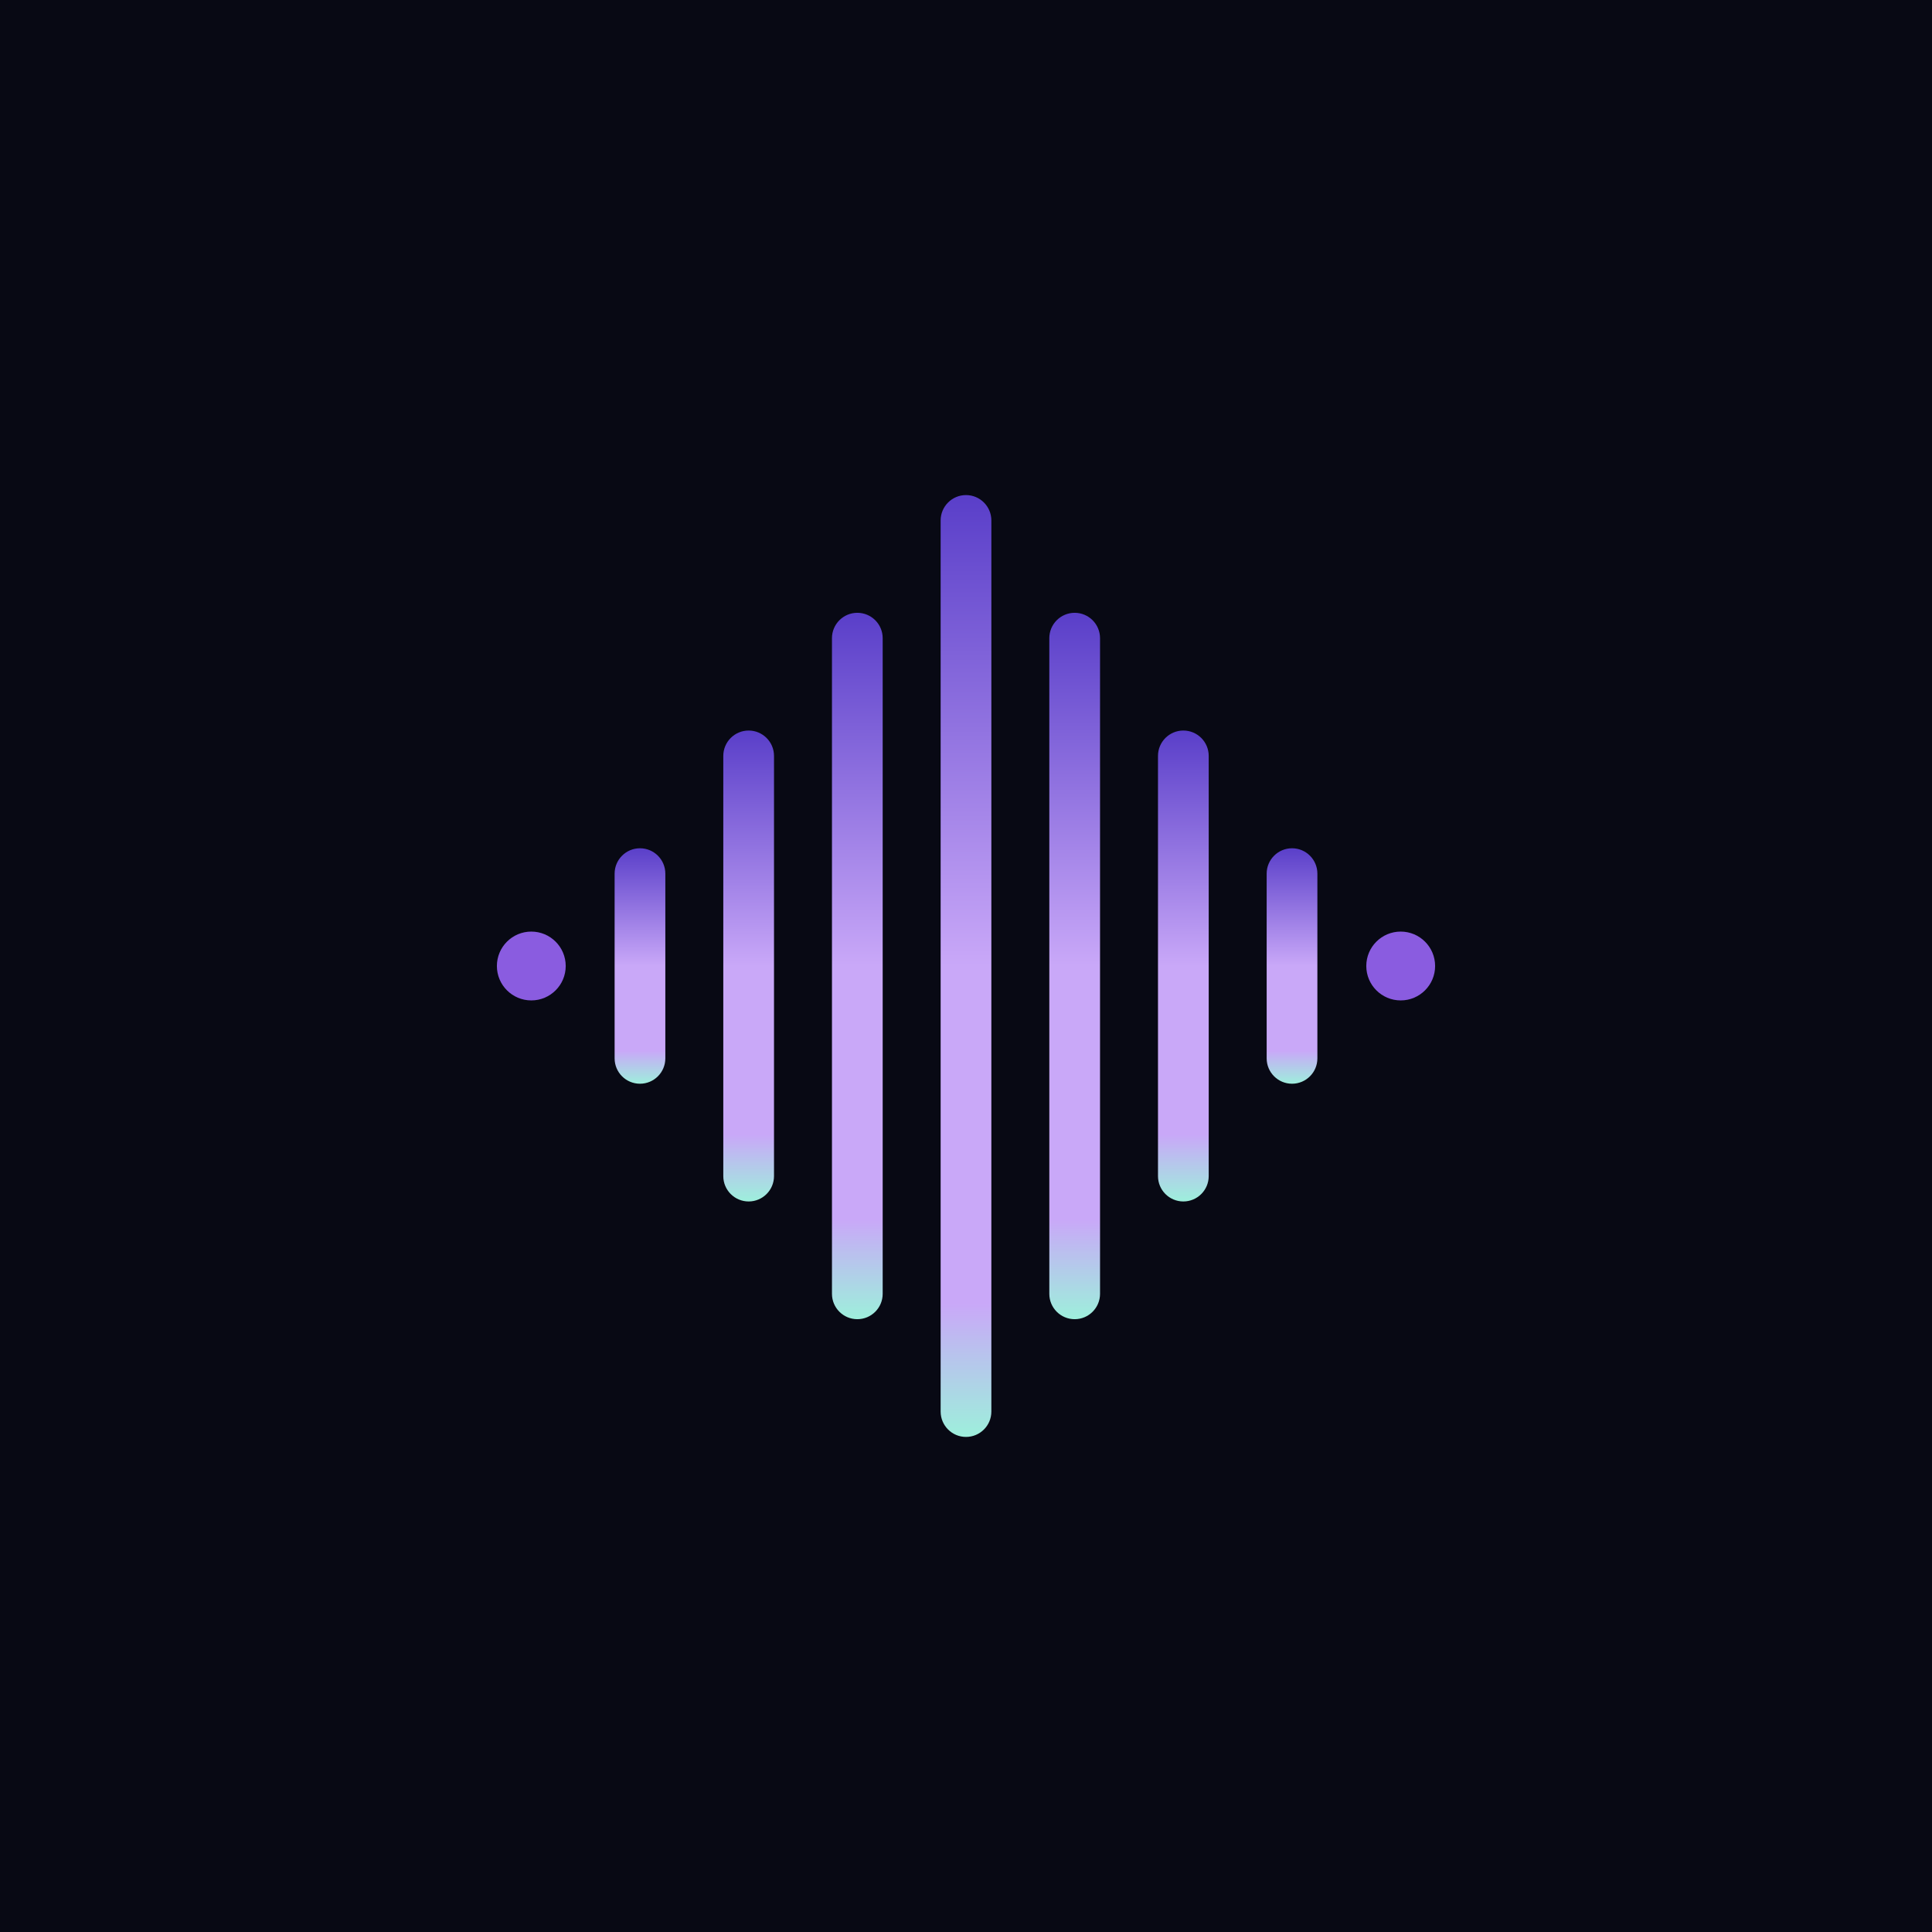
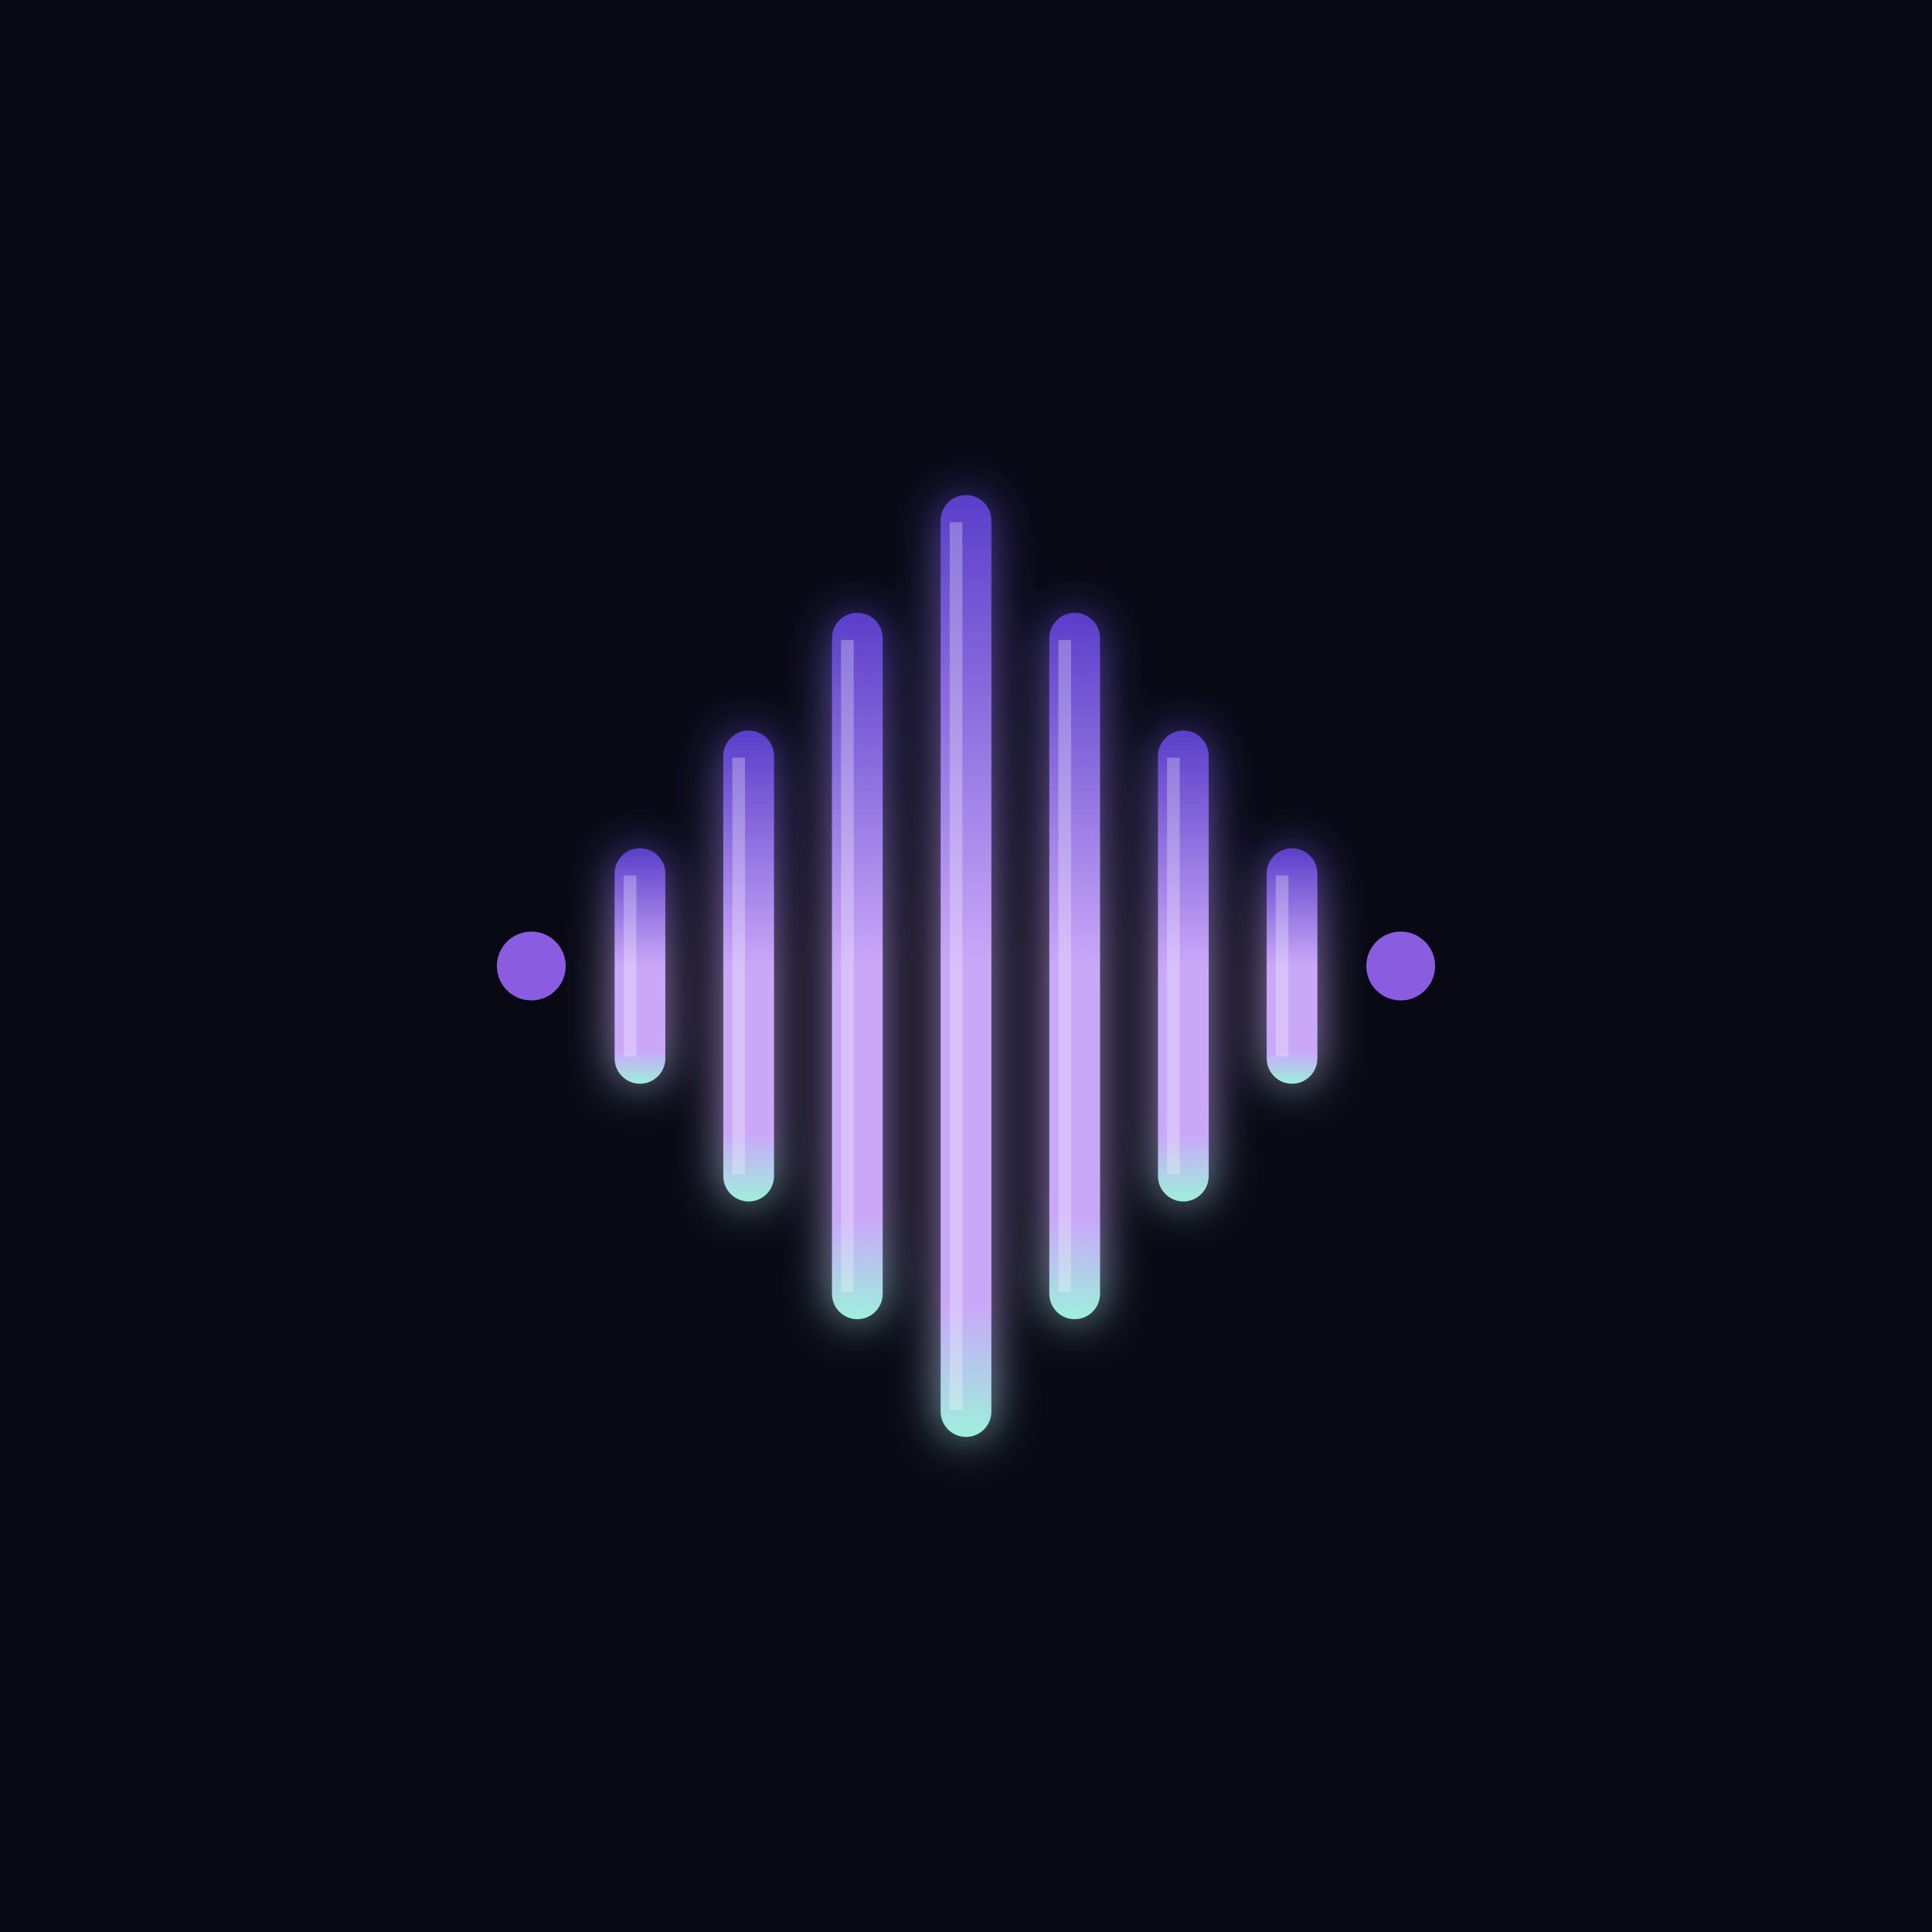
<svg xmlns="http://www.w3.org/2000/svg" viewBox="0 0 64 64">
  <defs>
    <linearGradient id="g" x1="0" y1="0" x2="0" y2="1">
      <stop offset="0" stop-color="#5a3fc9" />
      <stop offset=".5" stop-color="#c9a8f8" />
      <stop offset=".86" stop-color="#c9a8f8" />
      <stop offset="1" stop-color="#9eeedc" />
    </linearGradient>
+     <filter id="glow" x="-30%" y="-15%" width="160%" height="130%">
+       <feGaussianBlur in="SourceGraphic" stdDeviation="1.3" result="blur" />
+       <feComponentTransfer in="blur" result="halo">
+         <feFuncA type="linear" slope=".75" />
+       </feComponentTransfer>
+       <feMerge>
+         <feMergeNode in="halo" />
+         <feMergeNode in="SourceGraphic" />
+       </feMerge>
+     </filter>
  </defs>
  <rect width="64" height="64" fill="#080914" />
  <g transform="translate(32 32) scale(.6) translate(-32 -32)">
-     <g fill="url(#g)">
-       <rect x="12.6" y="25.5" width="2.8" height="13" rx="1.4" />
-       <rect x="18.6" y="19" width="2.8" height="26" rx="1.4" />
-       <rect x="24.6" y="12.5" width="2.8" height="39" rx="1.4" />
-       <rect x="30.6" y="6" width="2.8" height="52" rx="1.4" />
-       <rect x="36.6" y="12.5" width="2.8" height="39" rx="1.4" />
-       <rect x="42.6" y="19" width="2.8" height="26" rx="1.4" />
-       <rect x="48.6" y="25.5" width="2.8" height="13" rx="1.4" />
+     <g filter="url(#glow)">
+       <g fill="url(#g)">
+         <rect x="12.6" y="25.5" width="2.8" height="13" rx="1.4" />
+         <rect x="18.6" y="19" width="2.8" height="26" rx="1.4" />
+         <rect x="24.6" y="12.5" width="2.8" height="39" rx="1.4" />
+         <rect x="30.6" y="6" width="2.8" height="52" rx="1.4" />
+         <rect x="36.6" y="12.5" width="2.8" height="39" rx="1.4" />
+         <rect x="42.6" y="19" width="2.8" height="26" rx="1.4" />
+         <rect x="48.6" y="25.5" width="2.8" height="13" rx="1.4" />
+       </g>
+       <g fill="#ffffff" fill-opacity=".28">
+         <rect x="13.1" y="27" width=".7" height="10" />
+         <rect x="19.1" y="20.5" width=".7" height="23" />
+         <rect x="25.1" y="14" width=".7" height="36" />
+         <rect x="31.1" y="7.5" width=".7" height="49" />
+         <rect x="37.1" y="14" width=".7" height="36" />
+         <rect x="43.1" y="20.5" width=".7" height="23" />
+         <rect x="49.1" y="27" width=".7" height="10" />
+       </g>
    </g>
    <g fill="#8a5ce0">
      <circle cx="8" cy="32" r="1.9" />
      <circle cx="56" cy="32" r="1.9" />
    </g>
  </g>
</svg>
